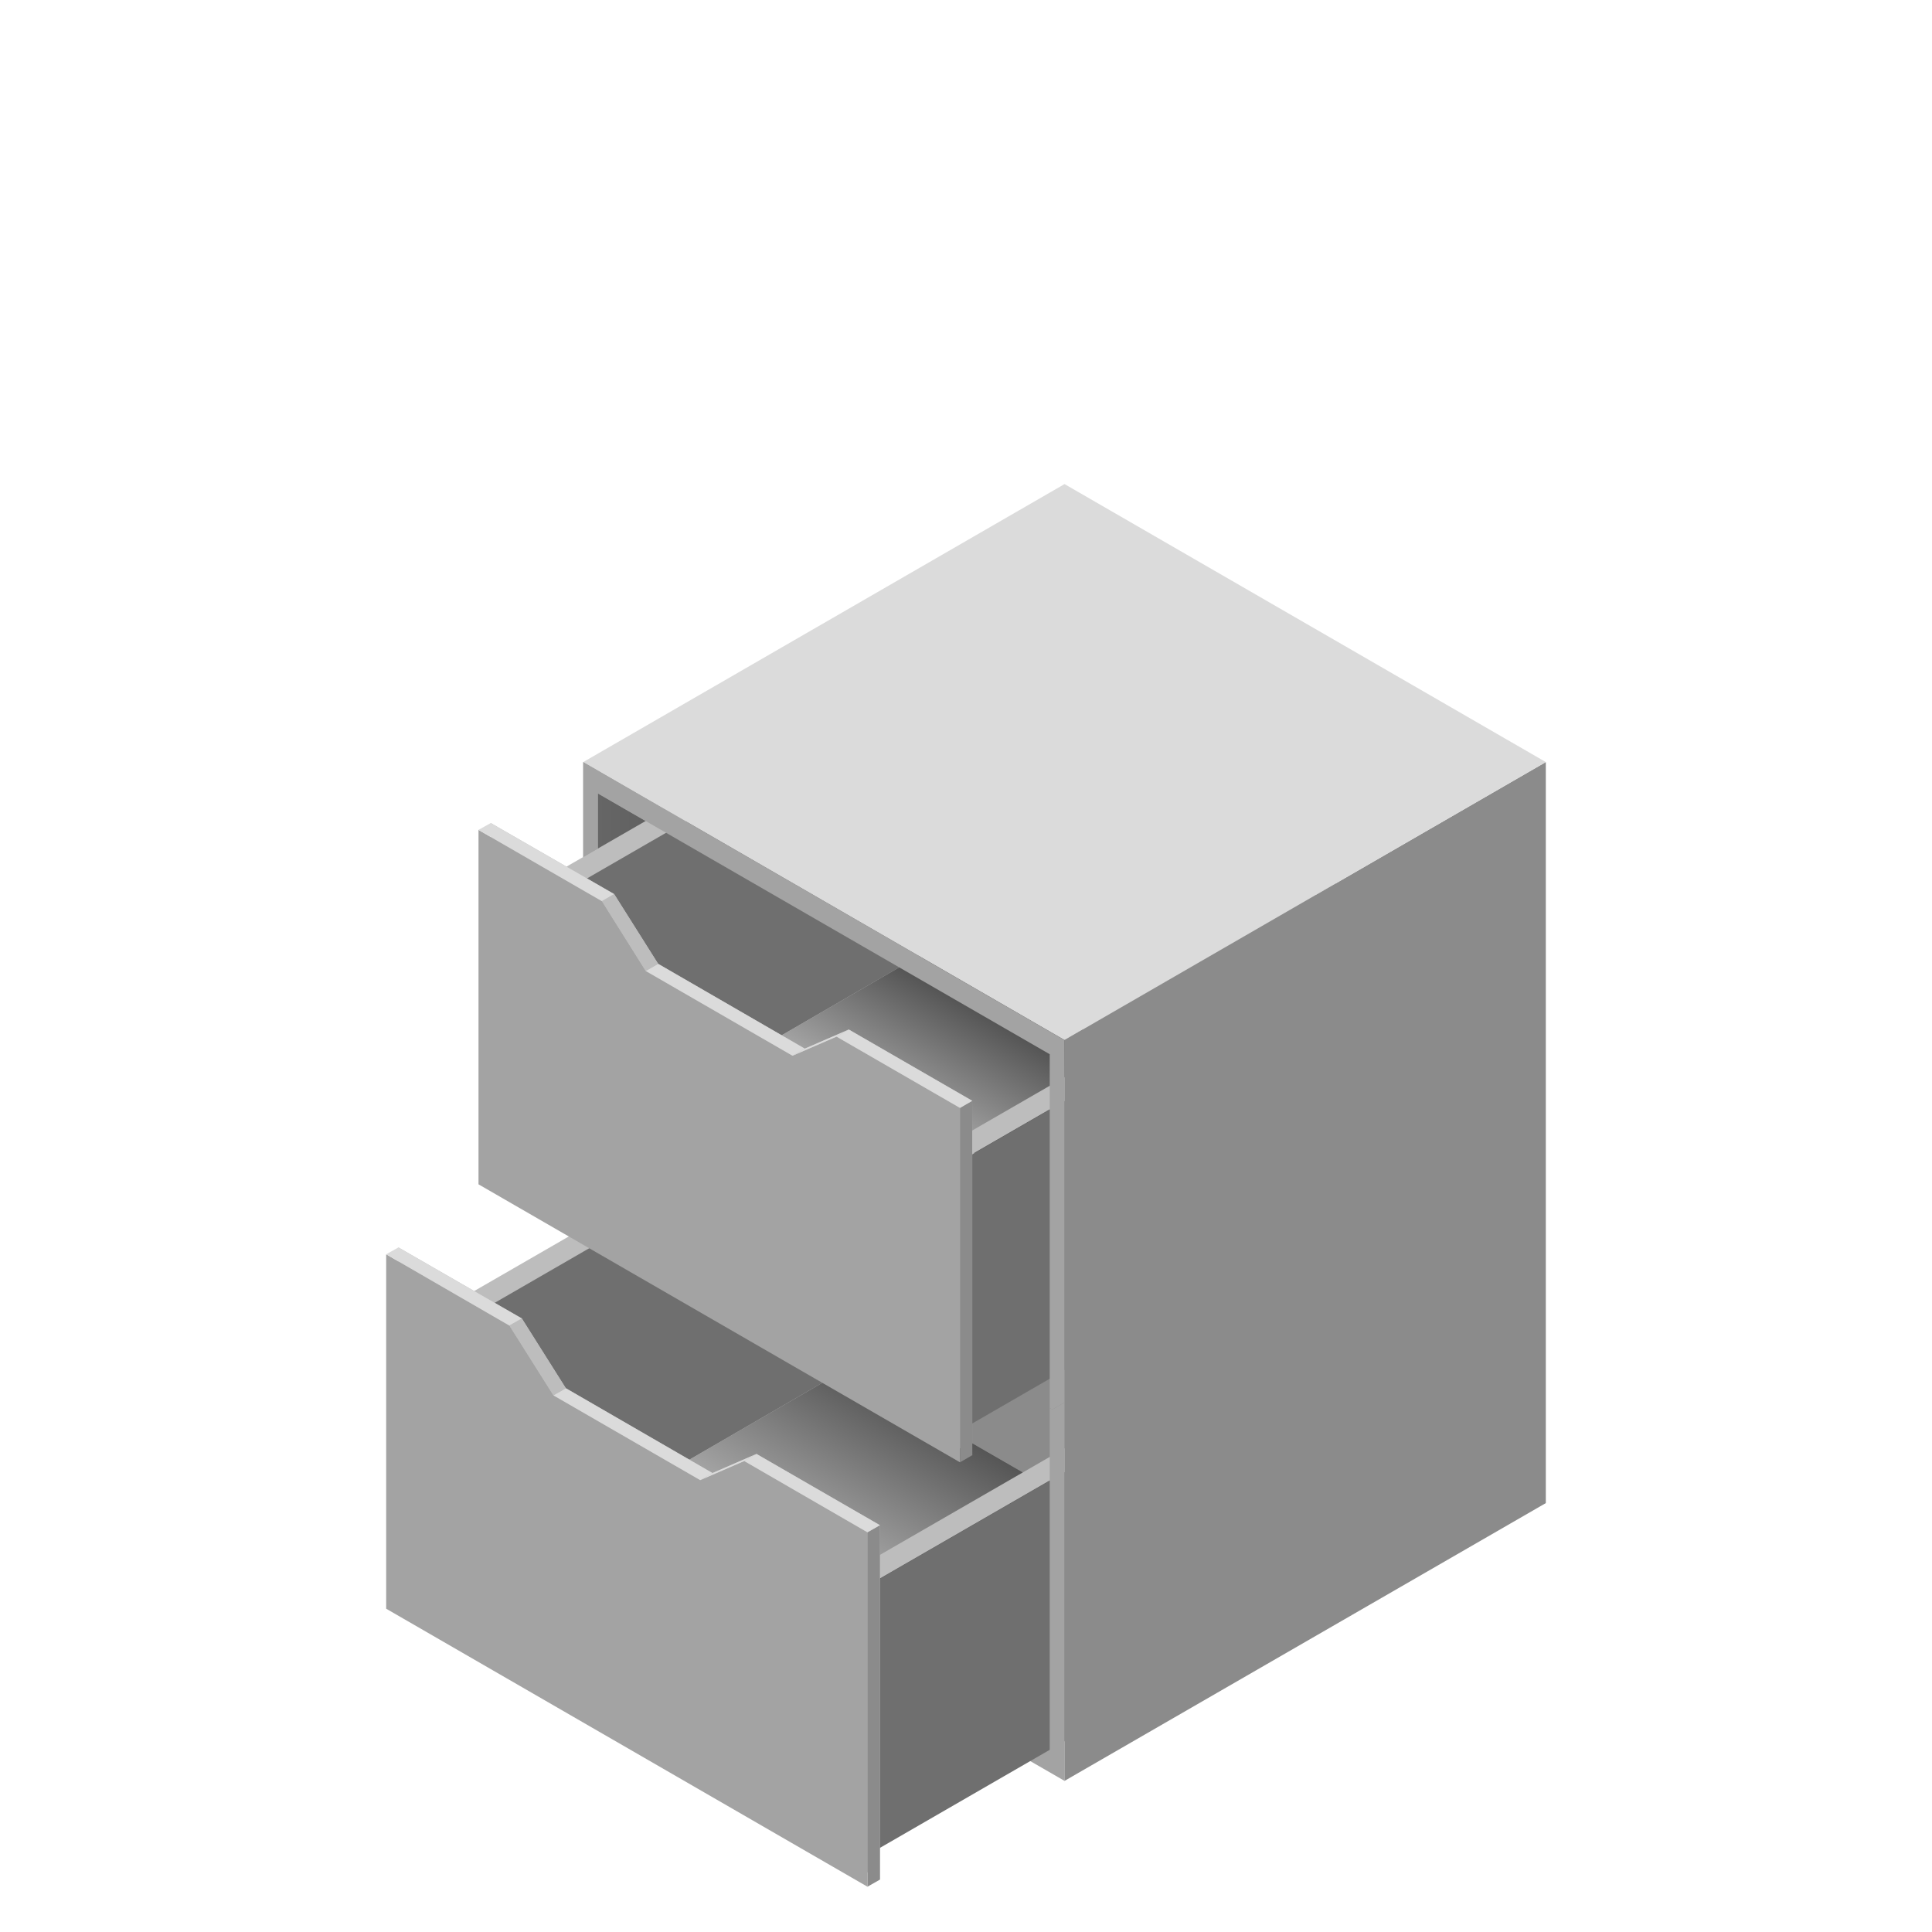
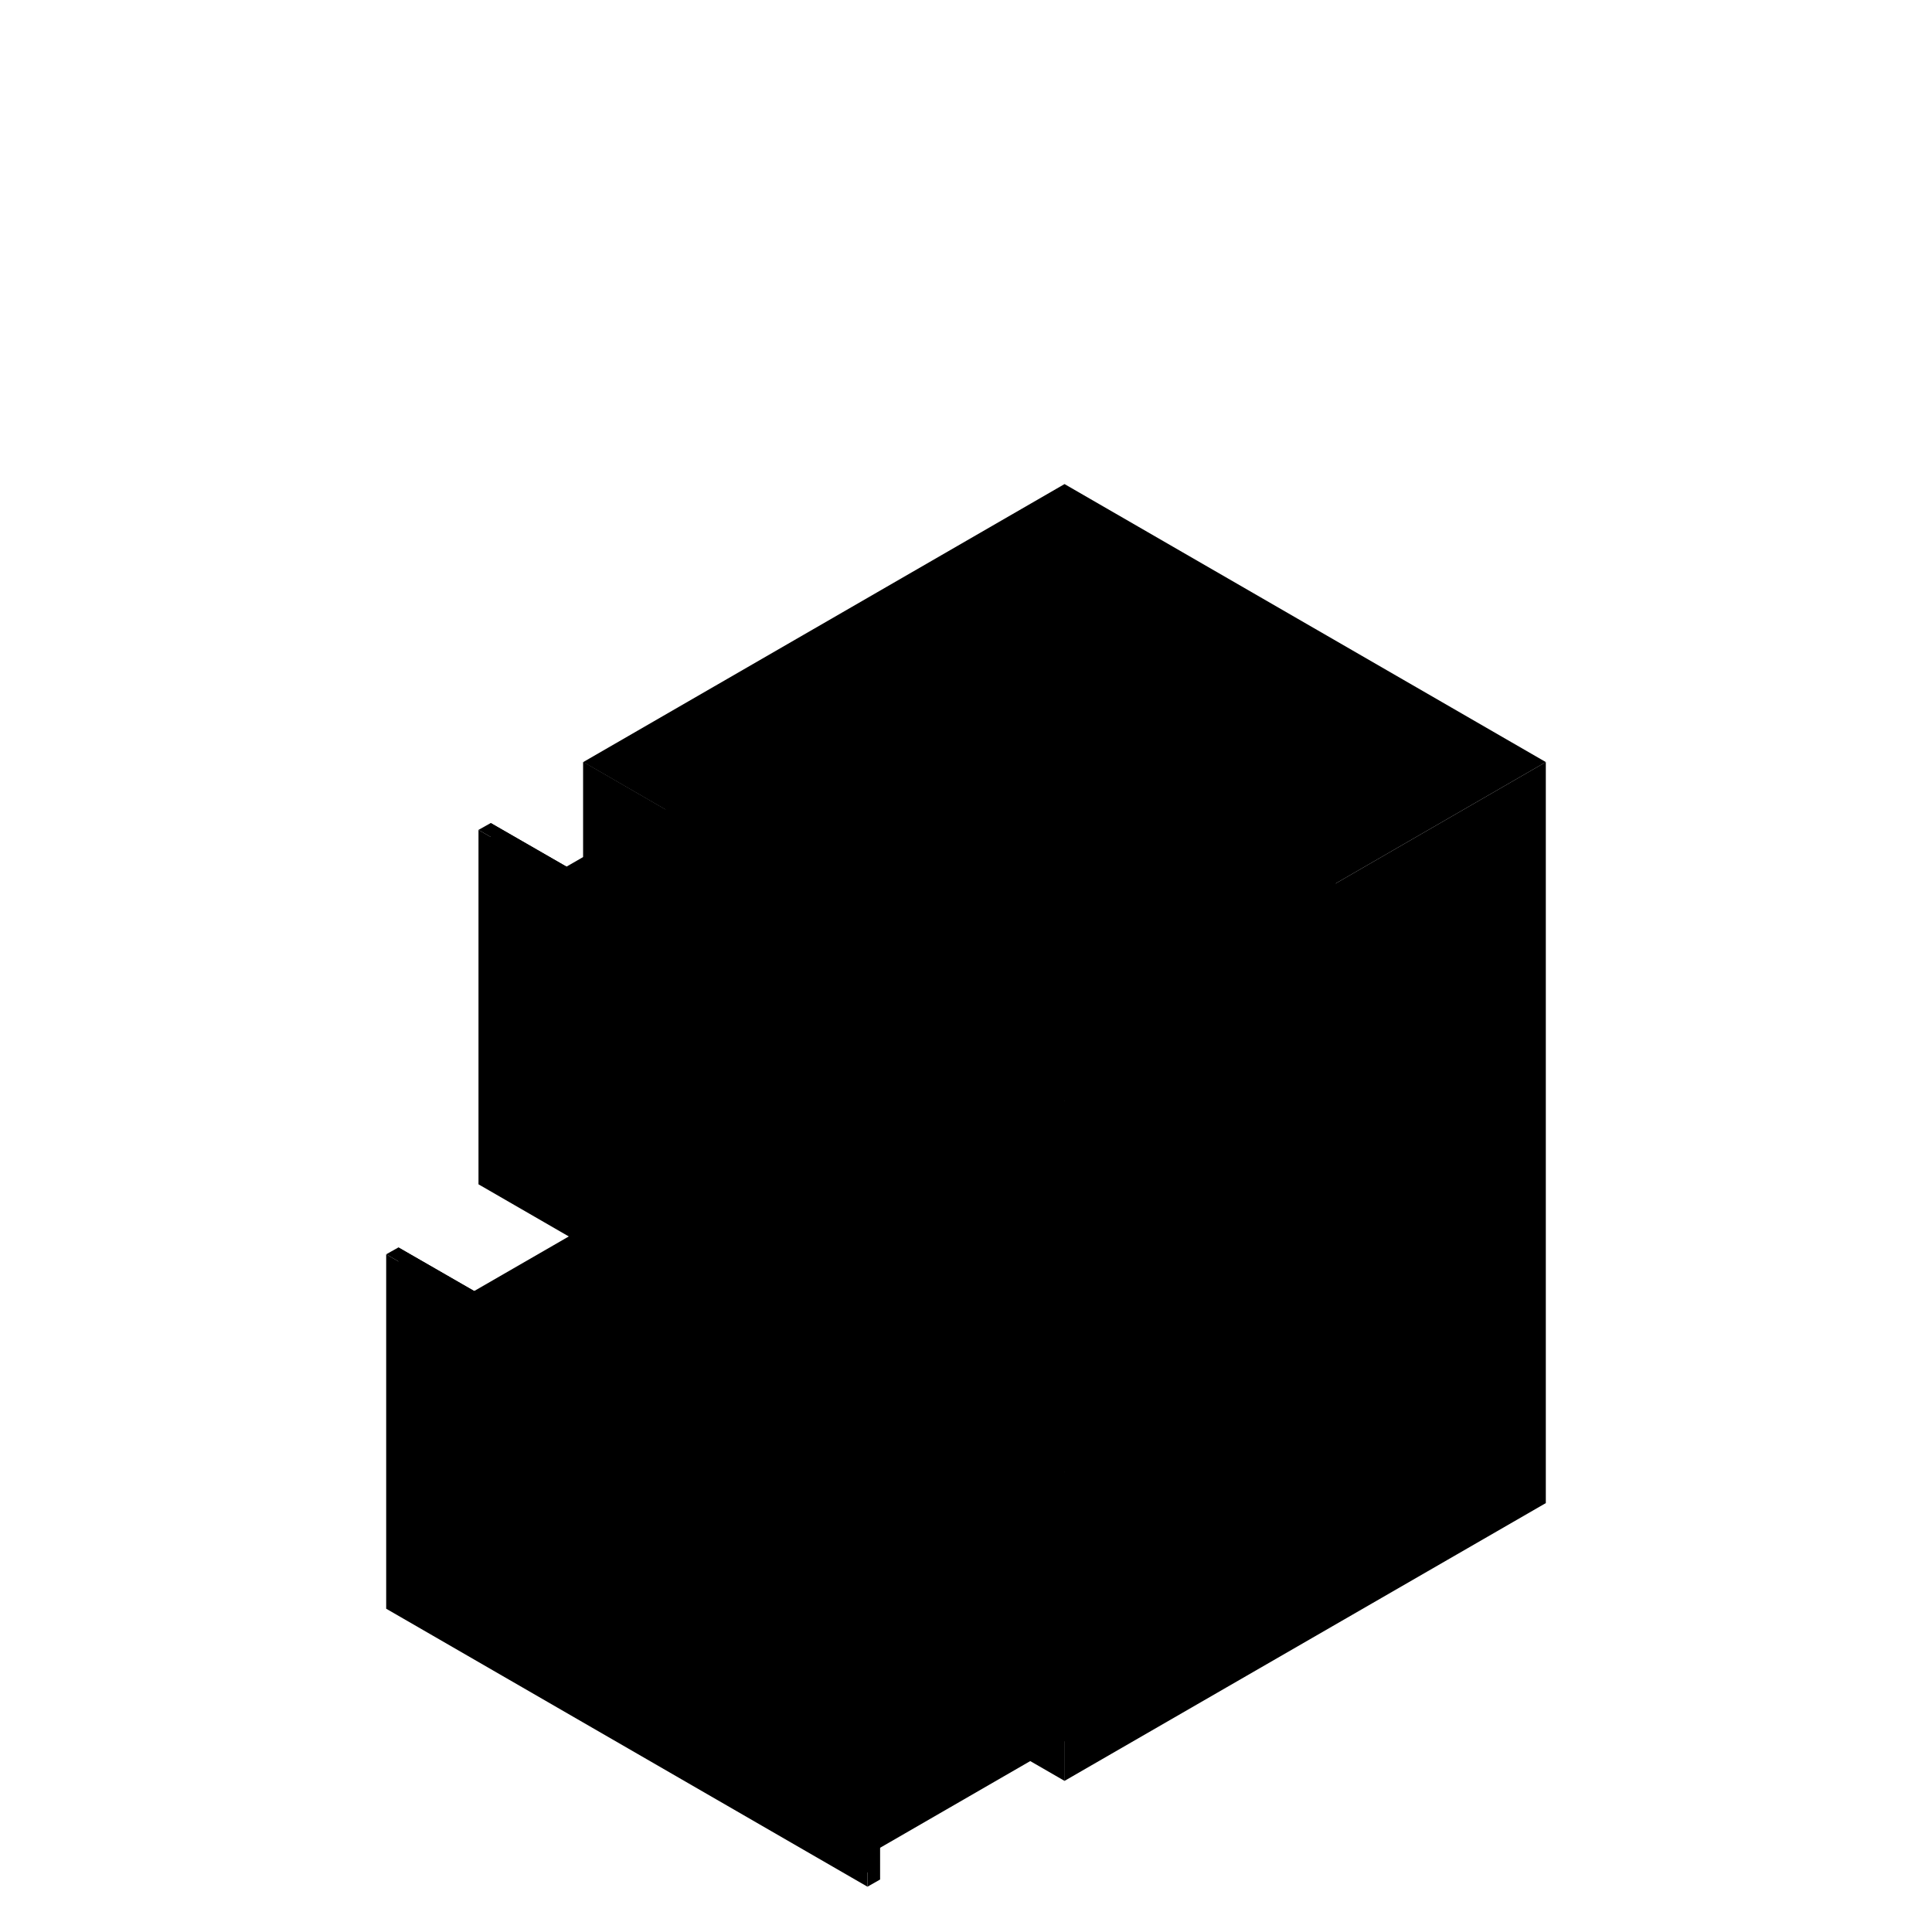
<svg xmlns="http://www.w3.org/2000/svg" viewBox="0 0 90 90">
  <defs>
-     <style>
-             .cls-1{fill:#a3a3a3;}.cls-2{fill:url(#linear-gradient);}.cls-3{fill:#6f6f6f;}.cls-4{fill:#bdbdbd;}.cls-5{fill:#8b8b8b;}.cls-6{fill:url(#linear-gradient-2);}.cls-7{fill:url(#linear-gradient-3);}.cls-8{fill:#dbdbdb;}
-         </style>
    <linearGradient id="linear-gradient" x1="27.85" y1="59.23" x2="48.9" y2="59.23" gradientUnits="userSpaceOnUse">
      <stop offset="0" stop-color="#666" />
      <stop offset="1" stop-color="#333" />
    </linearGradient>
    <linearGradient id="linear-gradient-2" x1="37.96" y1="71.54" x2="41.66" y2="65.14" gradientUnits="userSpaceOnUse">
      <stop offset="0" stop-color="#a4a4a4" />
      <stop offset="1" stop-color="#565656" />
    </linearGradient>
    <linearGradient id="linear-gradient-3" x1="42.26" y1="51.77" x2="45.96" y2="45.37" gradientUnits="userSpaceOnUse">
      <stop offset="0" stop-color="#a4a4a4" />
      <stop offset="1" stop-color="#3d3d3d" />
    </linearGradient>
  </defs>
  <g id="Exploration">
    <polygon class="cls-1" points="27.17 35.5 49.59 48.45 49.59 82.96 27.17 70.02 27.17 35.5" />
    <polygon class="cls-2" points="27.85 36.96 48.9 49.11 48.9 81.51 27.85 69.36 27.85 36.96" />
    <polygon class="cls-3" points="40.3 86.48 60.37 74.89 60.37 62.35 40.3 73.94 40.3 86.48" />
    <polygon class="cls-4" points="60.37 62.35 39.32 50.2 19.25 61.78 40.3 73.93 60.37 62.35" />
    <polygon class="cls-3" points="39.36 63.81 39.36 51.27 21.21 61.75 31.97 68.08 39.36 63.81" />
    <polygon class="cls-5" points="58.51 62.32 47.65 68.59 39.36 63.81 39.36 51.27 58.51 62.32" />
    <polygon class="cls-6" points="47.65 68.59 40.25 72.86 31.97 68.08 39.36 63.81 47.65 68.59" />
    <polygon class="cls-3" points="44.6 66.71 64.67 55.12 64.67 42.58 44.6 54.17 44.6 66.71" />
    <polygon class="cls-4" points="64.67 42.58 43.62 30.43 23.55 42.01 44.6 54.16 64.67 42.58" />
    <polygon class="cls-3" points="43.66 44.04 43.66 31.5 25.51 41.98 36.27 48.31 43.66 44.04" />
    <polygon class="cls-5" points="62.81 42.55 51.95 48.82 43.66 44.04 43.66 31.5 62.81 42.55" />
    <polygon class="cls-7" points="51.95 48.82 44.55 53.09 36.27 48.31 43.66 44.04 51.95 48.82" />
    <polygon class="cls-4" points="22.86 38.34 28.61 41.65 30.66 44.9 37.49 48.85 39.54 47.96 45.29 51.28 45.29 67.79 22.86 54.84 22.86 38.34" />
    <polygon class="cls-1" points="22.29 38.66 28.04 41.98 30.08 45.23 36.92 49.18 38.97 48.29 44.72 51.61 44.72 68.12 22.29 55.17 22.29 38.66" />
    <polygon class="cls-5" points="45.29 51.28 44.72 51.61 44.72 68.12 45.29 67.79 45.29 51.28" />
    <polygon class="cls-8" points="30.66 44.9 30.08 45.23 36.92 49.18 37.49 48.85 30.66 44.9" />
    <polygon class="cls-8" points="22.86 38.34 22.29 38.66 28.04 41.98 28.61 41.65 22.86 38.34" />
    <polygon class="cls-8" points="45.29 51.28 39.54 47.96 38.97 48.29 44.72 51.61 45.29 51.28" />
    <polygon class="cls-4" points="28.61 41.65 28.04 41.98 30.08 45.23 30.66 44.9 28.61 41.65" />
    <polygon class="cls-8" points="37.49 48.85 39.54 47.96 38.97 48.29 36.92 49.18 37.49 48.85" />
    <polygon class="cls-4" points="18.56 58.11 24.31 61.42 26.36 64.67 33.19 68.62 35.24 67.73 40.99 71.05 40.99 87.56 18.56 74.61 18.56 58.11" />
    <polygon class="cls-1" points="17.99 58.43 23.73 61.75 25.78 65 32.62 68.95 34.67 68.06 40.41 71.38 40.41 87.89 17.99 74.94 17.99 58.43" />
    <polygon class="cls-5" points="40.99 71.05 40.41 71.38 40.41 87.89 40.99 87.56 40.99 71.05" />
    <polygon class="cls-8" points="26.36 64.67 25.78 65 32.62 68.95 33.19 68.62 26.36 64.67" />
    <polygon class="cls-8" points="18.56 58.11 17.99 58.43 23.73 61.75 24.31 61.42 18.56 58.11" />
    <polygon class="cls-8" points="40.99 71.05 35.24 67.73 34.67 68.06 40.41 71.38 40.99 71.05" />
    <polygon class="cls-4" points="24.31 61.42 23.73 61.75 25.78 65 26.36 64.67 24.31 61.42" />
    <polygon class="cls-8" points="33.19 68.62 35.24 67.73 34.67 68.06 32.62 68.95 33.19 68.62" />
    <polygon class="cls-5" points="72.01 70.02 49.59 82.96 49.59 48.45 72.01 35.5 72.01 70.02" />
    <polygon class="cls-1" points="48.9 65.59 48.9 81.51 49.59 82.96 49.59 65.33 49.02 65.66 48.9 65.59" />
    <polygon class="cls-8" points="49.59 22.55 27.17 35.5 49.59 48.45 72.01 35.5 49.59 22.55" />
    <polygon class="cls-1" points="27.85 36.96 48.9 49.11 48.9 65.59 49.02 65.66 49.59 65.33 49.59 48.45 27.17 35.5 27.17 39.93 27.85 39.53 27.85 36.96" />
  </g>
</svg>
